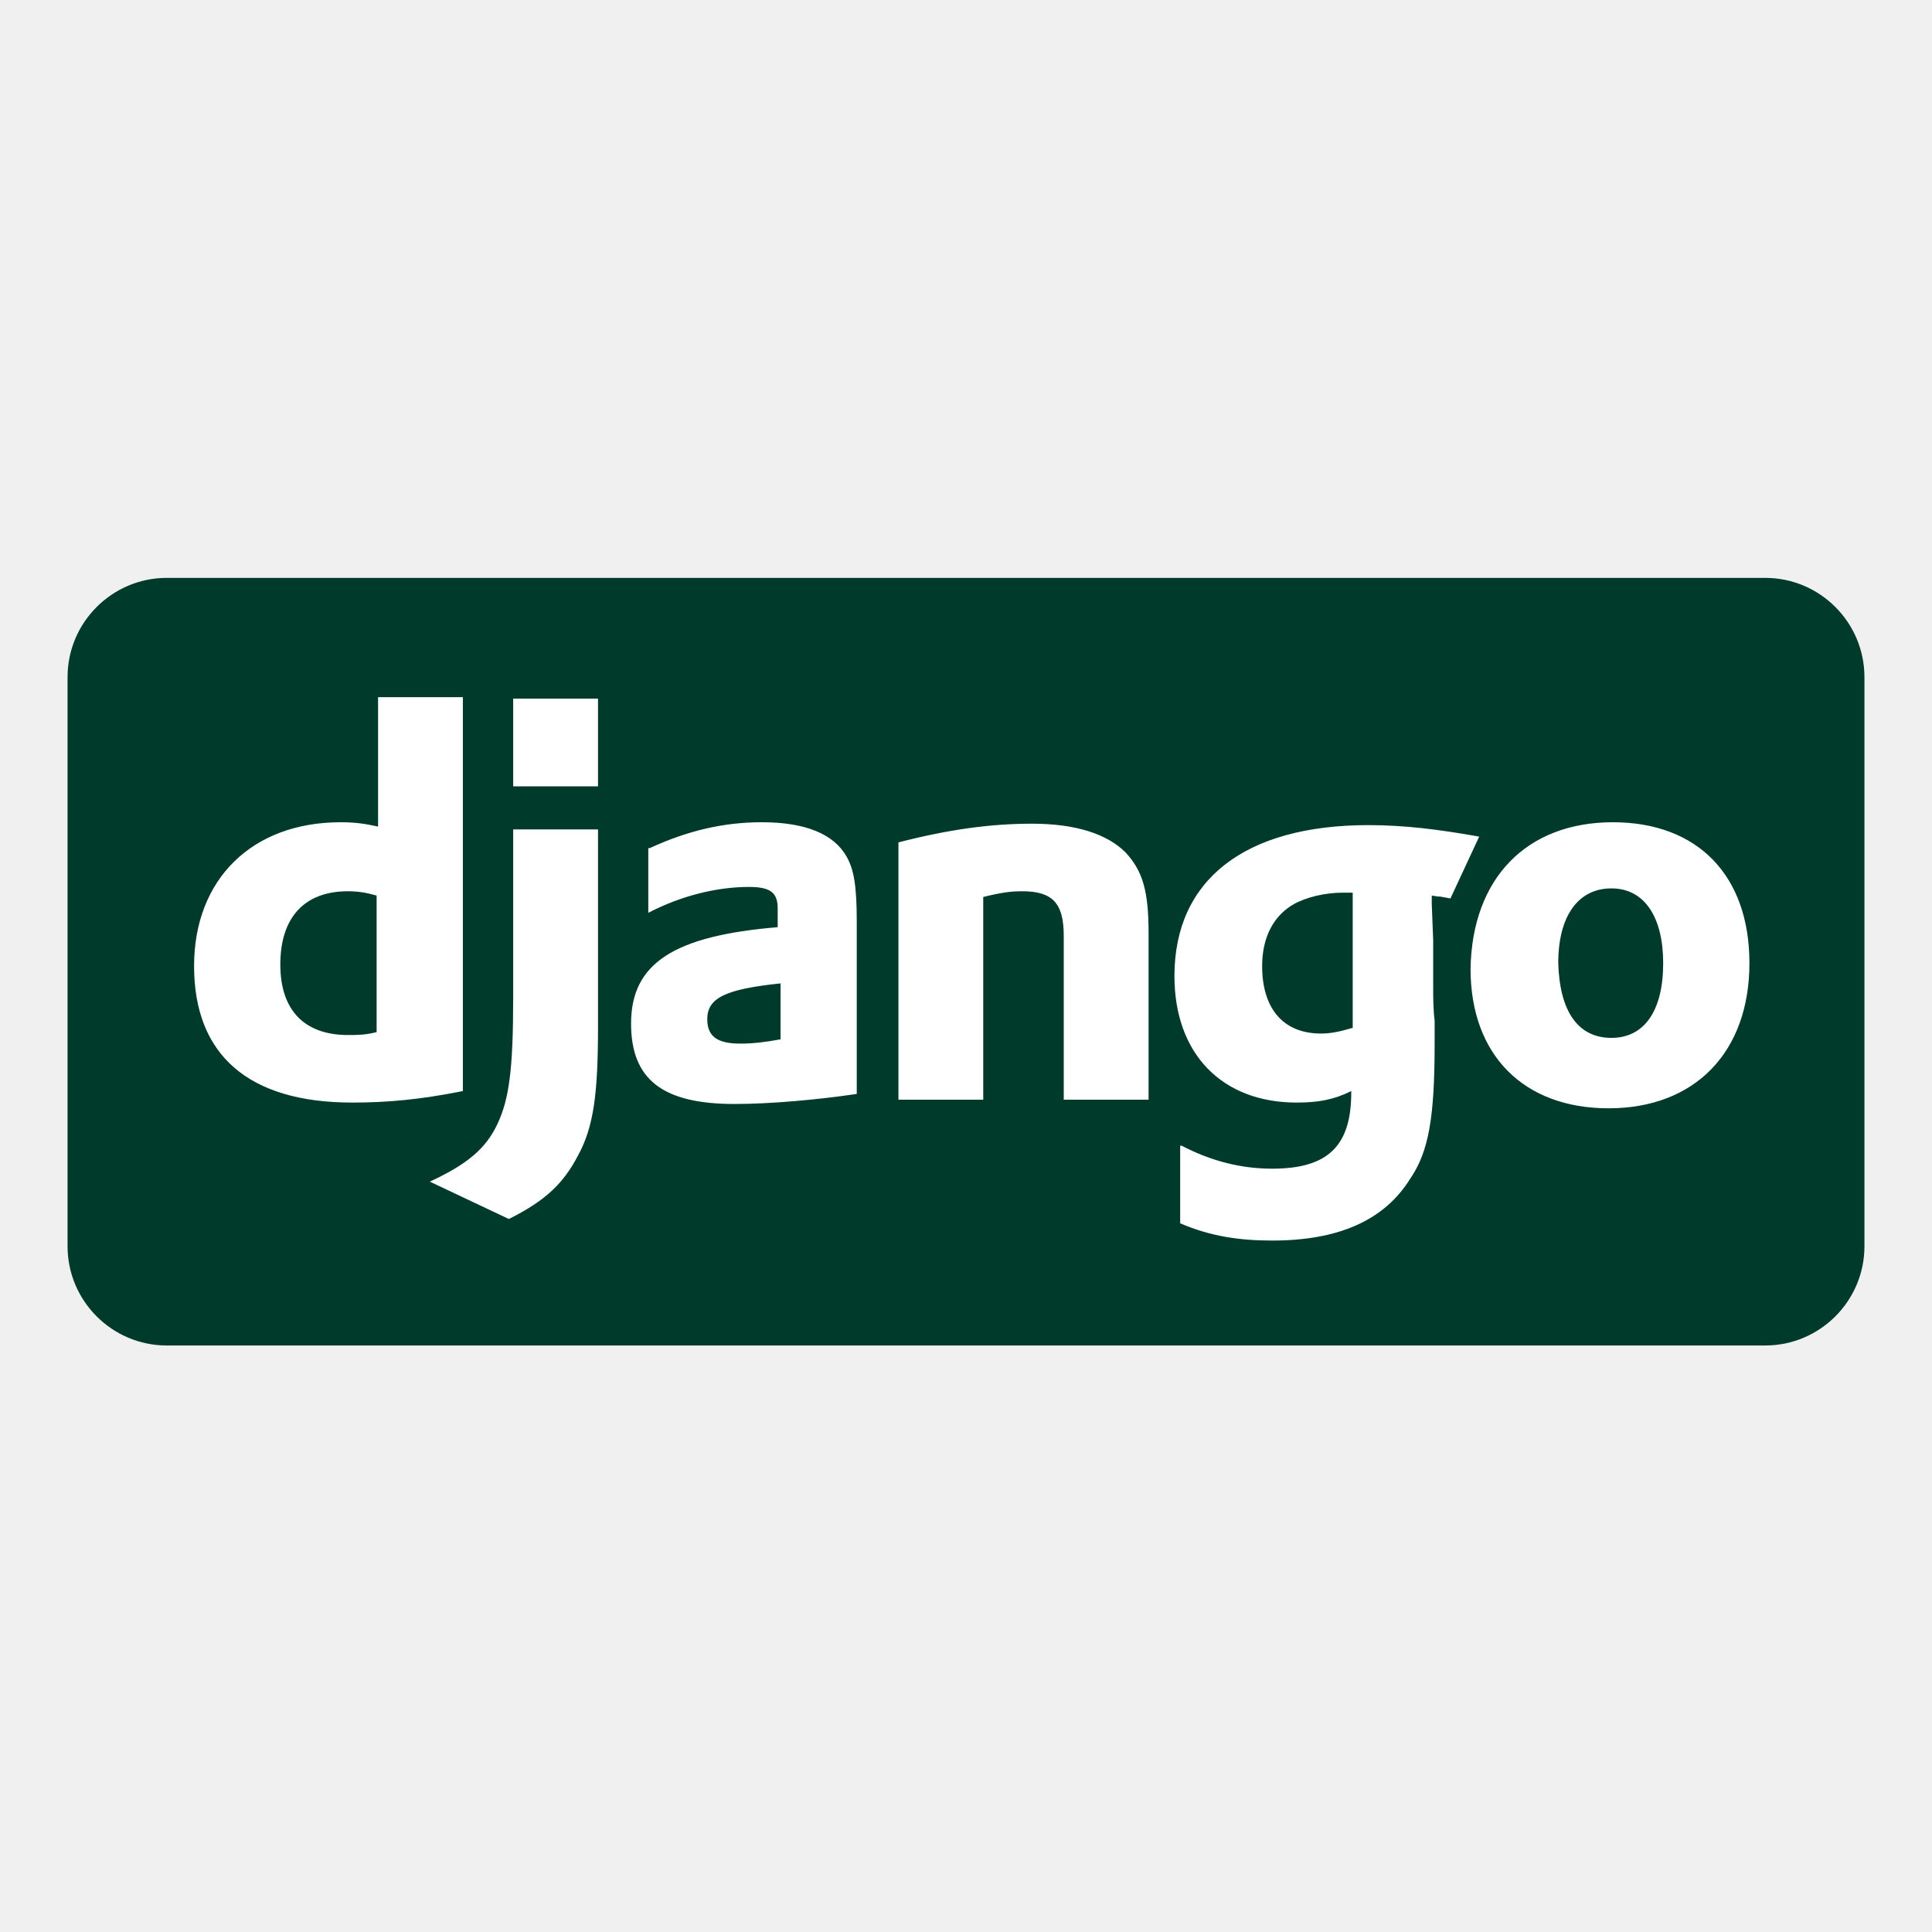
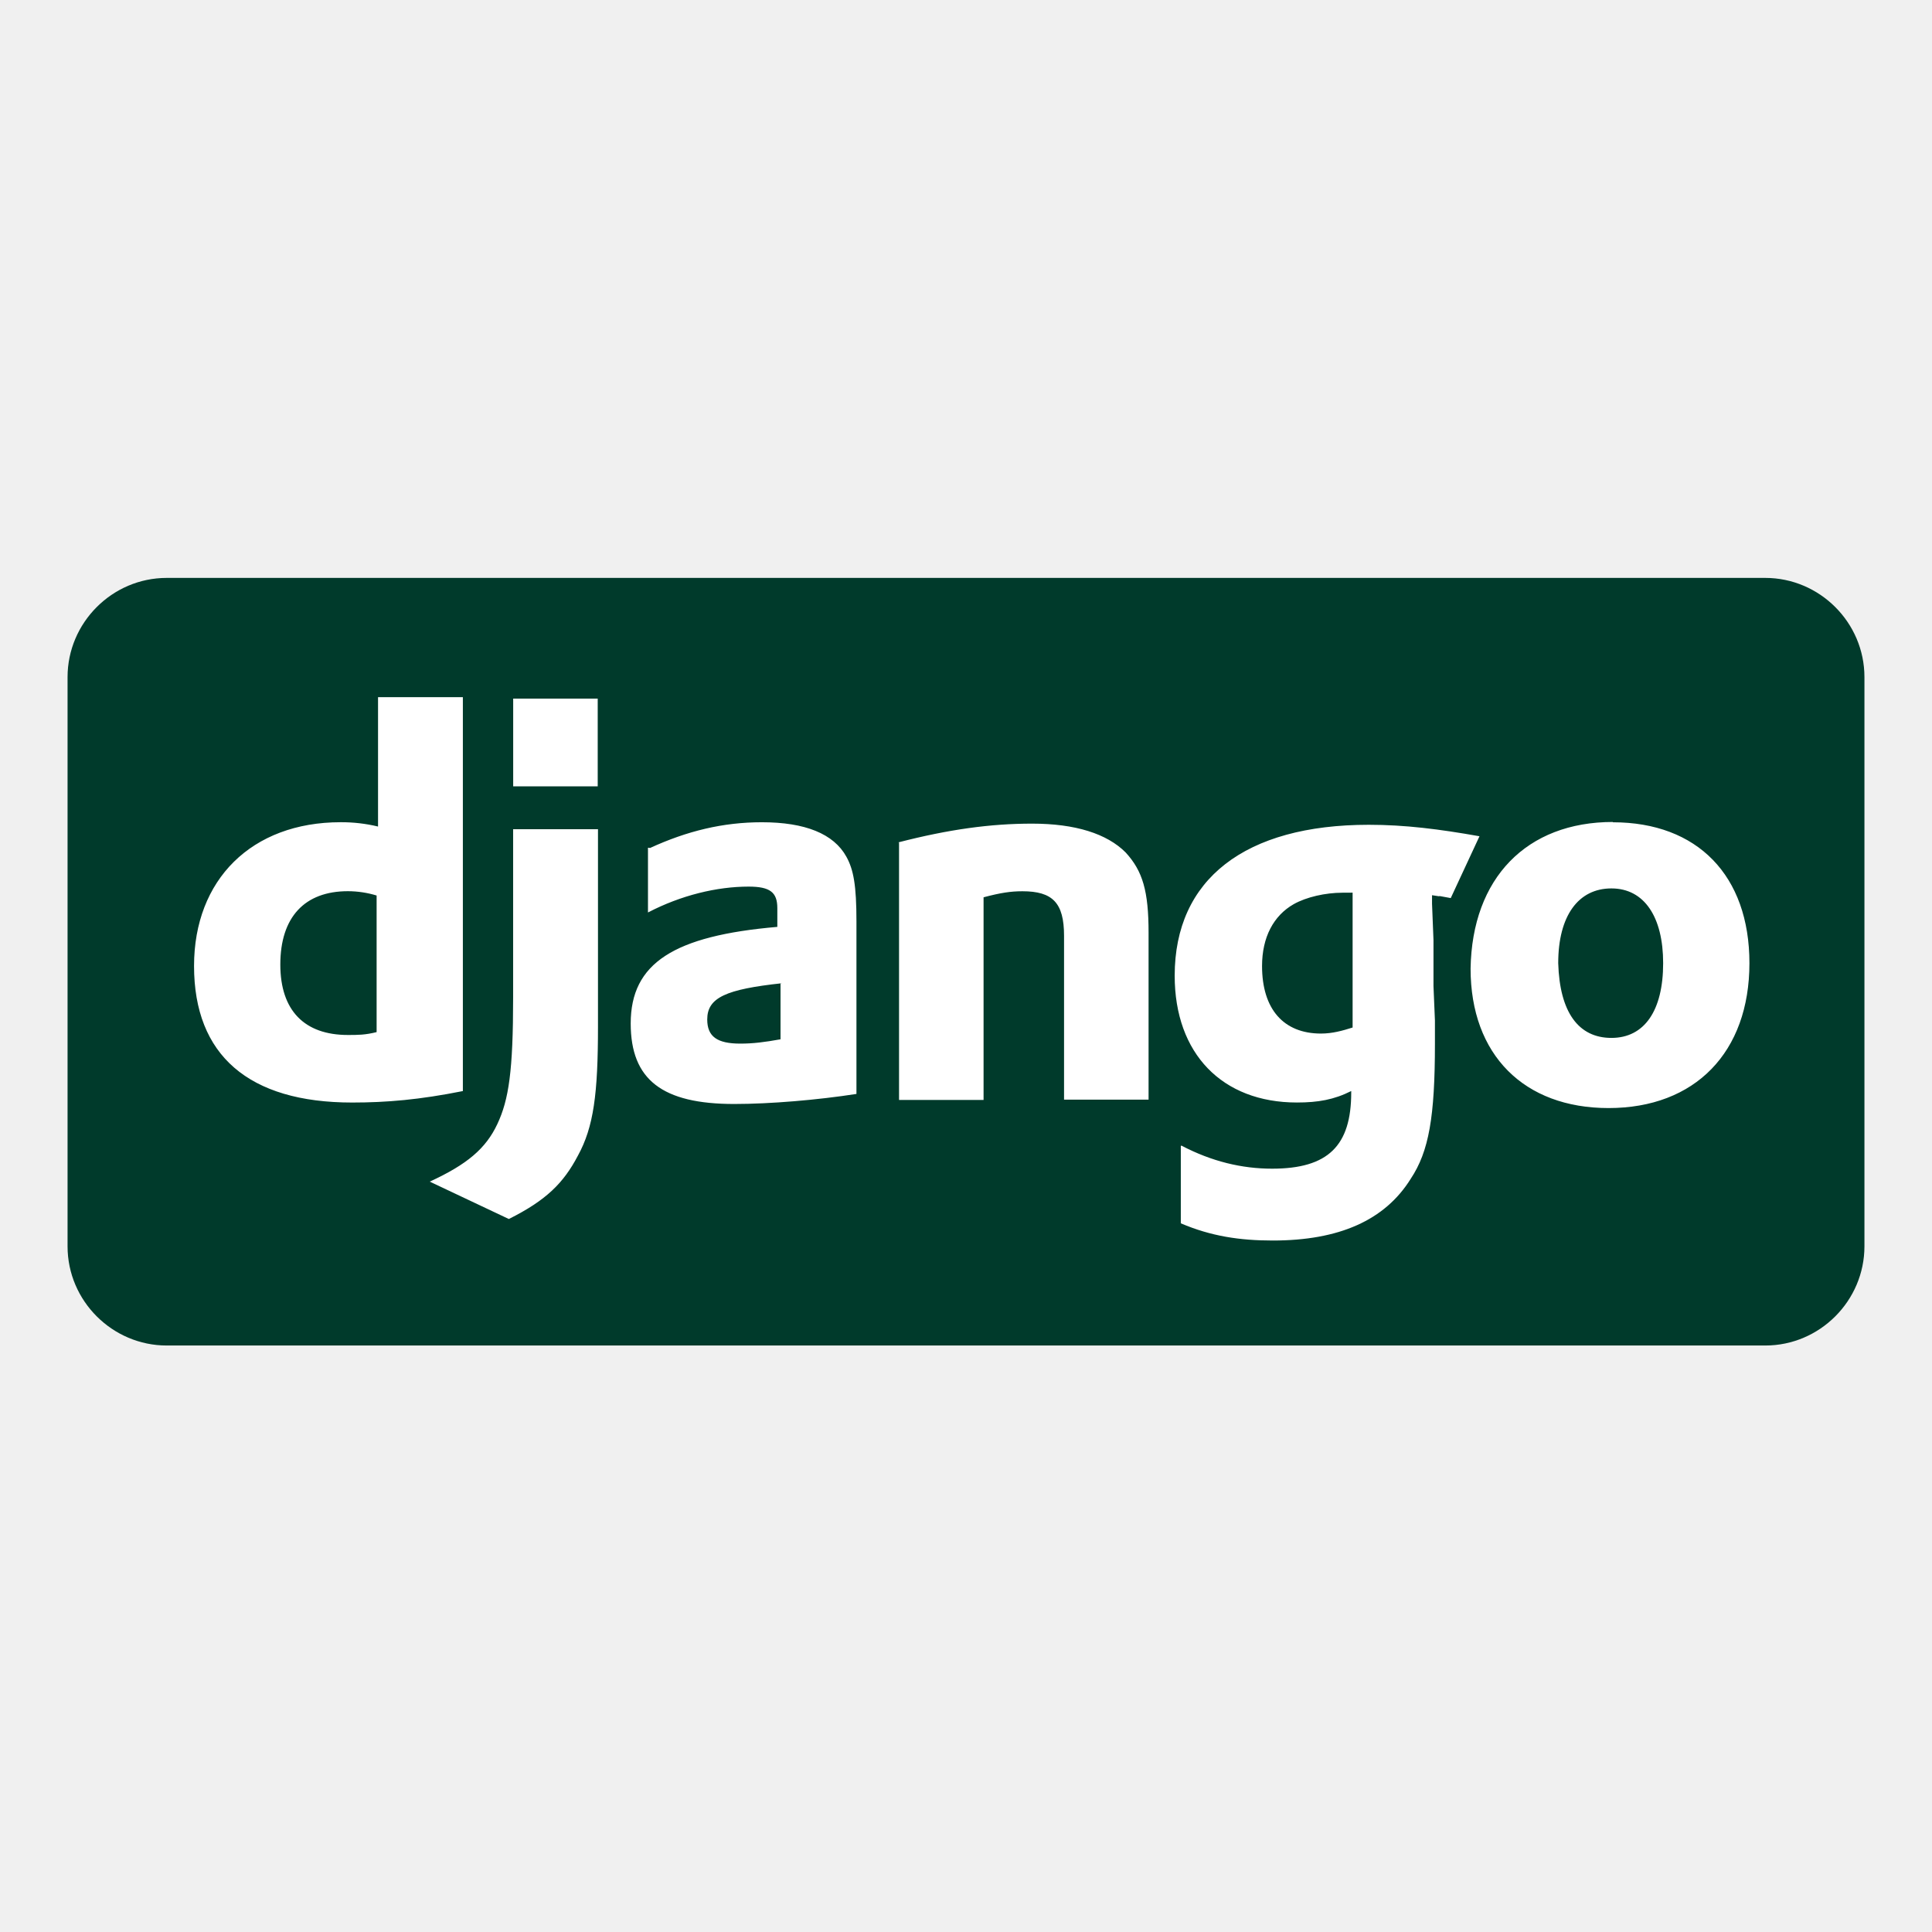
- <svg xmlns="http://www.w3.org/2000/svg" width="64px" height="64px" viewBox="0 0 64 64" version="1.1">
-   <defs />
-   <g id="Languages" stroke="none" stroke-width="1" fill="none" fill-rule="evenodd">
-     <g id="icons/skills/id-162">
-       <g id="Group" transform="translate(2, 19)">
-         <path d="M59.762,22.286 C59.762,24.095 58.286,25.571 56.476,25.571 L3.524,25.571 C1.714,25.571 0.238,24.095 0.238,22.286 L0.238,3.429 C0.238,1.619 1.714,0.143 3.524,0.143 L56.476,0.143 C58.286,0.143 59.762,1.619 59.762,3.429 L59.762,22.286 L59.762,22.286 Z" id="Shape" fill="#003A2B" />
-         <path d="M10.476,4.095 L13.333,4.095 L13.333,17.143 C11.905,17.429 10.81,17.524 9.667,17.524 C6.238,17.524 4.429,15.952 4.429,13 C4.429,10.143 6.333,8.238 9.286,8.238 C9.762,8.238 10.095,8.286 10.524,8.381 L10.524,4.095 L10.476,4.095 L10.476,4.095 Z M10.476,10.667 C10.143,10.571 9.857,10.524 9.524,10.524 C8.095,10.524 7.286,11.381 7.286,12.952 C7.286,14.476 8.095,15.286 9.524,15.286 C9.857,15.286 10.095,15.286 10.476,15.19 L10.476,10.667 L10.476,10.667 Z M17.81,8.476 L17.81,15 C17.81,17.238 17.667,18.333 17.143,19.286 C16.667,20.19 16.095,20.762 14.857,21.381 L12.238,20.143 C13.476,19.571 14.095,19.048 14.476,18.238 C14.857,17.429 15,16.476 15,14.048 L15,8.476 L17.81,8.476 L17.81,8.476 Z M15,4.143 L17.81,4.143 L17.81,7.048 L15,7.048 L15,4.143 L15,4.143 Z M19.524,9.095 C20.762,8.524 21.952,8.238 23.238,8.238 C24.667,8.238 25.619,8.619 26.048,9.381 C26.286,9.81 26.381,10.333 26.381,11.524 L26.381,17.238 C25.095,17.429 23.524,17.571 22.333,17.571 C19.952,17.571 18.905,16.762 18.905,14.905 C18.905,12.905 20.333,12 23.762,11.714 L23.762,11.095 C23.762,10.571 23.524,10.381 22.81,10.381 C21.762,10.381 20.571,10.667 19.476,11.238 L19.476,9.095 L19.524,9.095 L19.524,9.095 Z M23.905,13.571 C22.048,13.762 21.429,14.048 21.429,14.762 C21.429,15.333 21.762,15.571 22.524,15.571 C22.952,15.571 23.333,15.524 23.857,15.429 L23.857,13.571 L23.905,13.571 L23.905,13.571 Z M27.762,8.905 C29.429,8.476 30.81,8.286 32.19,8.286 C33.619,8.286 34.667,8.619 35.286,9.238 C35.857,9.857 36.048,10.524 36.048,11.905 L36.048,17.429 L33.238,17.429 L33.238,12 C33.238,10.905 32.857,10.524 31.857,10.524 C31.476,10.524 31.143,10.571 30.571,10.714 L30.571,17.429 L27.762,17.429 L27.762,8.905 L27.762,8.905 Z M37.143,18.952 C38.143,19.476 39.143,19.714 40.143,19.714 C42,19.714 42.762,18.952 42.762,17.19 L42.762,17.143 C42.19,17.429 41.667,17.524 40.952,17.524 C38.476,17.524 36.905,15.905 36.905,13.333 C36.905,10.143 39.238,8.333 43.333,8.333 C44.524,8.333 45.667,8.476 47,8.714 L46.048,10.762 C45.286,10.619 46,10.762 45.429,10.667 L45.429,10.952 L45.476,12.143 L45.476,13.667 C45.476,14.048 45.476,14.429 45.524,14.81 L45.524,15.571 C45.524,18 45.333,19.143 44.714,20.048 C43.857,21.429 42.333,22.095 40.143,22.095 C39.048,22.095 38.095,21.952 37.095,21.524 L37.095,18.952 L37.143,18.952 L37.143,18.952 Z M42.762,10.571 L42.476,10.571 C41.905,10.571 41.286,10.714 40.857,10.952 C40.19,11.333 39.81,12.048 39.81,13 C39.81,14.429 40.524,15.238 41.762,15.238 C42.143,15.238 42.476,15.143 42.81,15.048 L42.81,10.571 L42.762,10.571 L42.762,10.571 Z M51.429,8.238 C54.238,8.238 55.952,10 55.952,12.905 C55.952,15.857 54.143,17.714 51.286,17.714 C48.476,17.714 46.714,15.952 46.714,13.095 C46.762,10.095 48.571,8.238 51.429,8.238 L51.429,8.238 Z M51.381,15.381 C52.476,15.381 53.095,14.476 53.095,12.905 C53.095,11.381 52.476,10.429 51.381,10.429 C50.286,10.429 49.619,11.333 49.619,12.905 C49.667,14.524 50.286,15.381 51.381,15.381 L51.381,15.381 Z" id="Shape" fill="#FFFFFF" />
-       </g>
-     </g>
-   </g>
+ <svg xmlns="http://www.w3.org/2000/svg" width="64" height="64" fill-rule="evenodd">
+   <path d="M61.762 41.286c0 1.8-1.476 3.286-3.286 3.286H5.524c-1.8 0-3.286-1.476-3.286-3.286V22.43c0-1.8 1.476-3.286 3.286-3.286h52.952c1.8 0 3.286 1.476 3.286 3.286v18.857z" fill="#003a2b" />
+   <path d="M12.476 23.095h2.857v13.048c-1.43.286-2.524.38-3.667.38-3.43 0-5.238-1.57-5.238-4.524 0-2.857 1.905-4.762 4.857-4.762a5.19 5.19 0 0 1 1.238.143v-4.286h-.048zm0 6.57a3.3 3.3 0 0 0-.952-.143c-1.43 0-2.238.857-2.238 2.43 0 1.524.8 2.333 2.238 2.333.333 0 .57 0 .952-.095v-4.524zm7.333-2.2V34c0 2.238-.143 3.333-.667 4.286-.476.905-1.048 1.476-2.286 2.095l-2.62-1.238c1.238-.57 1.857-1.095 2.238-1.905s.524-1.762.524-4.2v-5.57h2.8zM17 23.143h2.8v2.905H17v-2.905zm4.524 4.952c1.238-.57 2.43-.857 3.714-.857 1.43 0 2.38.38 2.8 1.143.238.43.333.952.333 2.143v5.714c-1.286.2-2.857.333-4.048.333-2.38 0-3.43-.8-3.43-2.667 0-2 1.43-2.905 4.857-3.2v-.62c0-.524-.238-.714-.952-.714-1.048 0-2.238.286-3.333.857v-2.143h.048zm4.38 4.476c-1.857.2-2.476.476-2.476 1.2 0 .57.333.8 1.095.8.43 0 .8-.048 1.333-.143V32.57h.048zm3.857-4.667c1.667-.43 3.048-.62 4.43-.62 1.43 0 2.476.333 3.095.952.57.62.762 1.286.762 2.667v5.524h-2.8V31c0-1.095-.38-1.476-1.38-1.476-.38 0-.714.048-1.286.2v6.714h-2.8v-8.524zm9.38 10.048c1 .524 2 .762 3 .762 1.857 0 2.62-.762 2.62-2.524v-.048c-.57.286-1.095.38-1.8.38-2.476 0-4.048-1.62-4.048-4.2 0-3.2 2.333-5 6.43-5 1.2 0 2.333.143 3.667.38l-.952 2.048c-.762-.143-.048 0-.62-.095v.286l.048 1.2v1.524l.048 1.143v.762c0 2.43-.2 3.57-.8 4.476-.857 1.38-2.38 2.048-4.57 2.048-1.095 0-2.048-.143-3.048-.57v-2.57h.048zm5.62-8.38h-.286c-.57 0-1.2.143-1.62.38-.667.38-1.048 1.095-1.048 2.048 0 1.43.714 2.238 1.952 2.238.38 0 .714-.095 1.048-.2V29.57h-.048zm8.667-2.333c2.8 0 4.524 1.762 4.524 4.667 0 2.952-1.8 4.8-4.667 4.8-2.8 0-4.57-1.762-4.57-4.62.048-3 1.857-4.857 4.714-4.857h0zm-.048 7.143c1.095 0 1.714-.905 1.714-2.476 0-1.524-.62-2.476-1.714-2.476s-1.762.905-1.762 2.476c.048 1.62.667 2.476 1.762 2.476h0z" fill="#fff" />
</svg>
